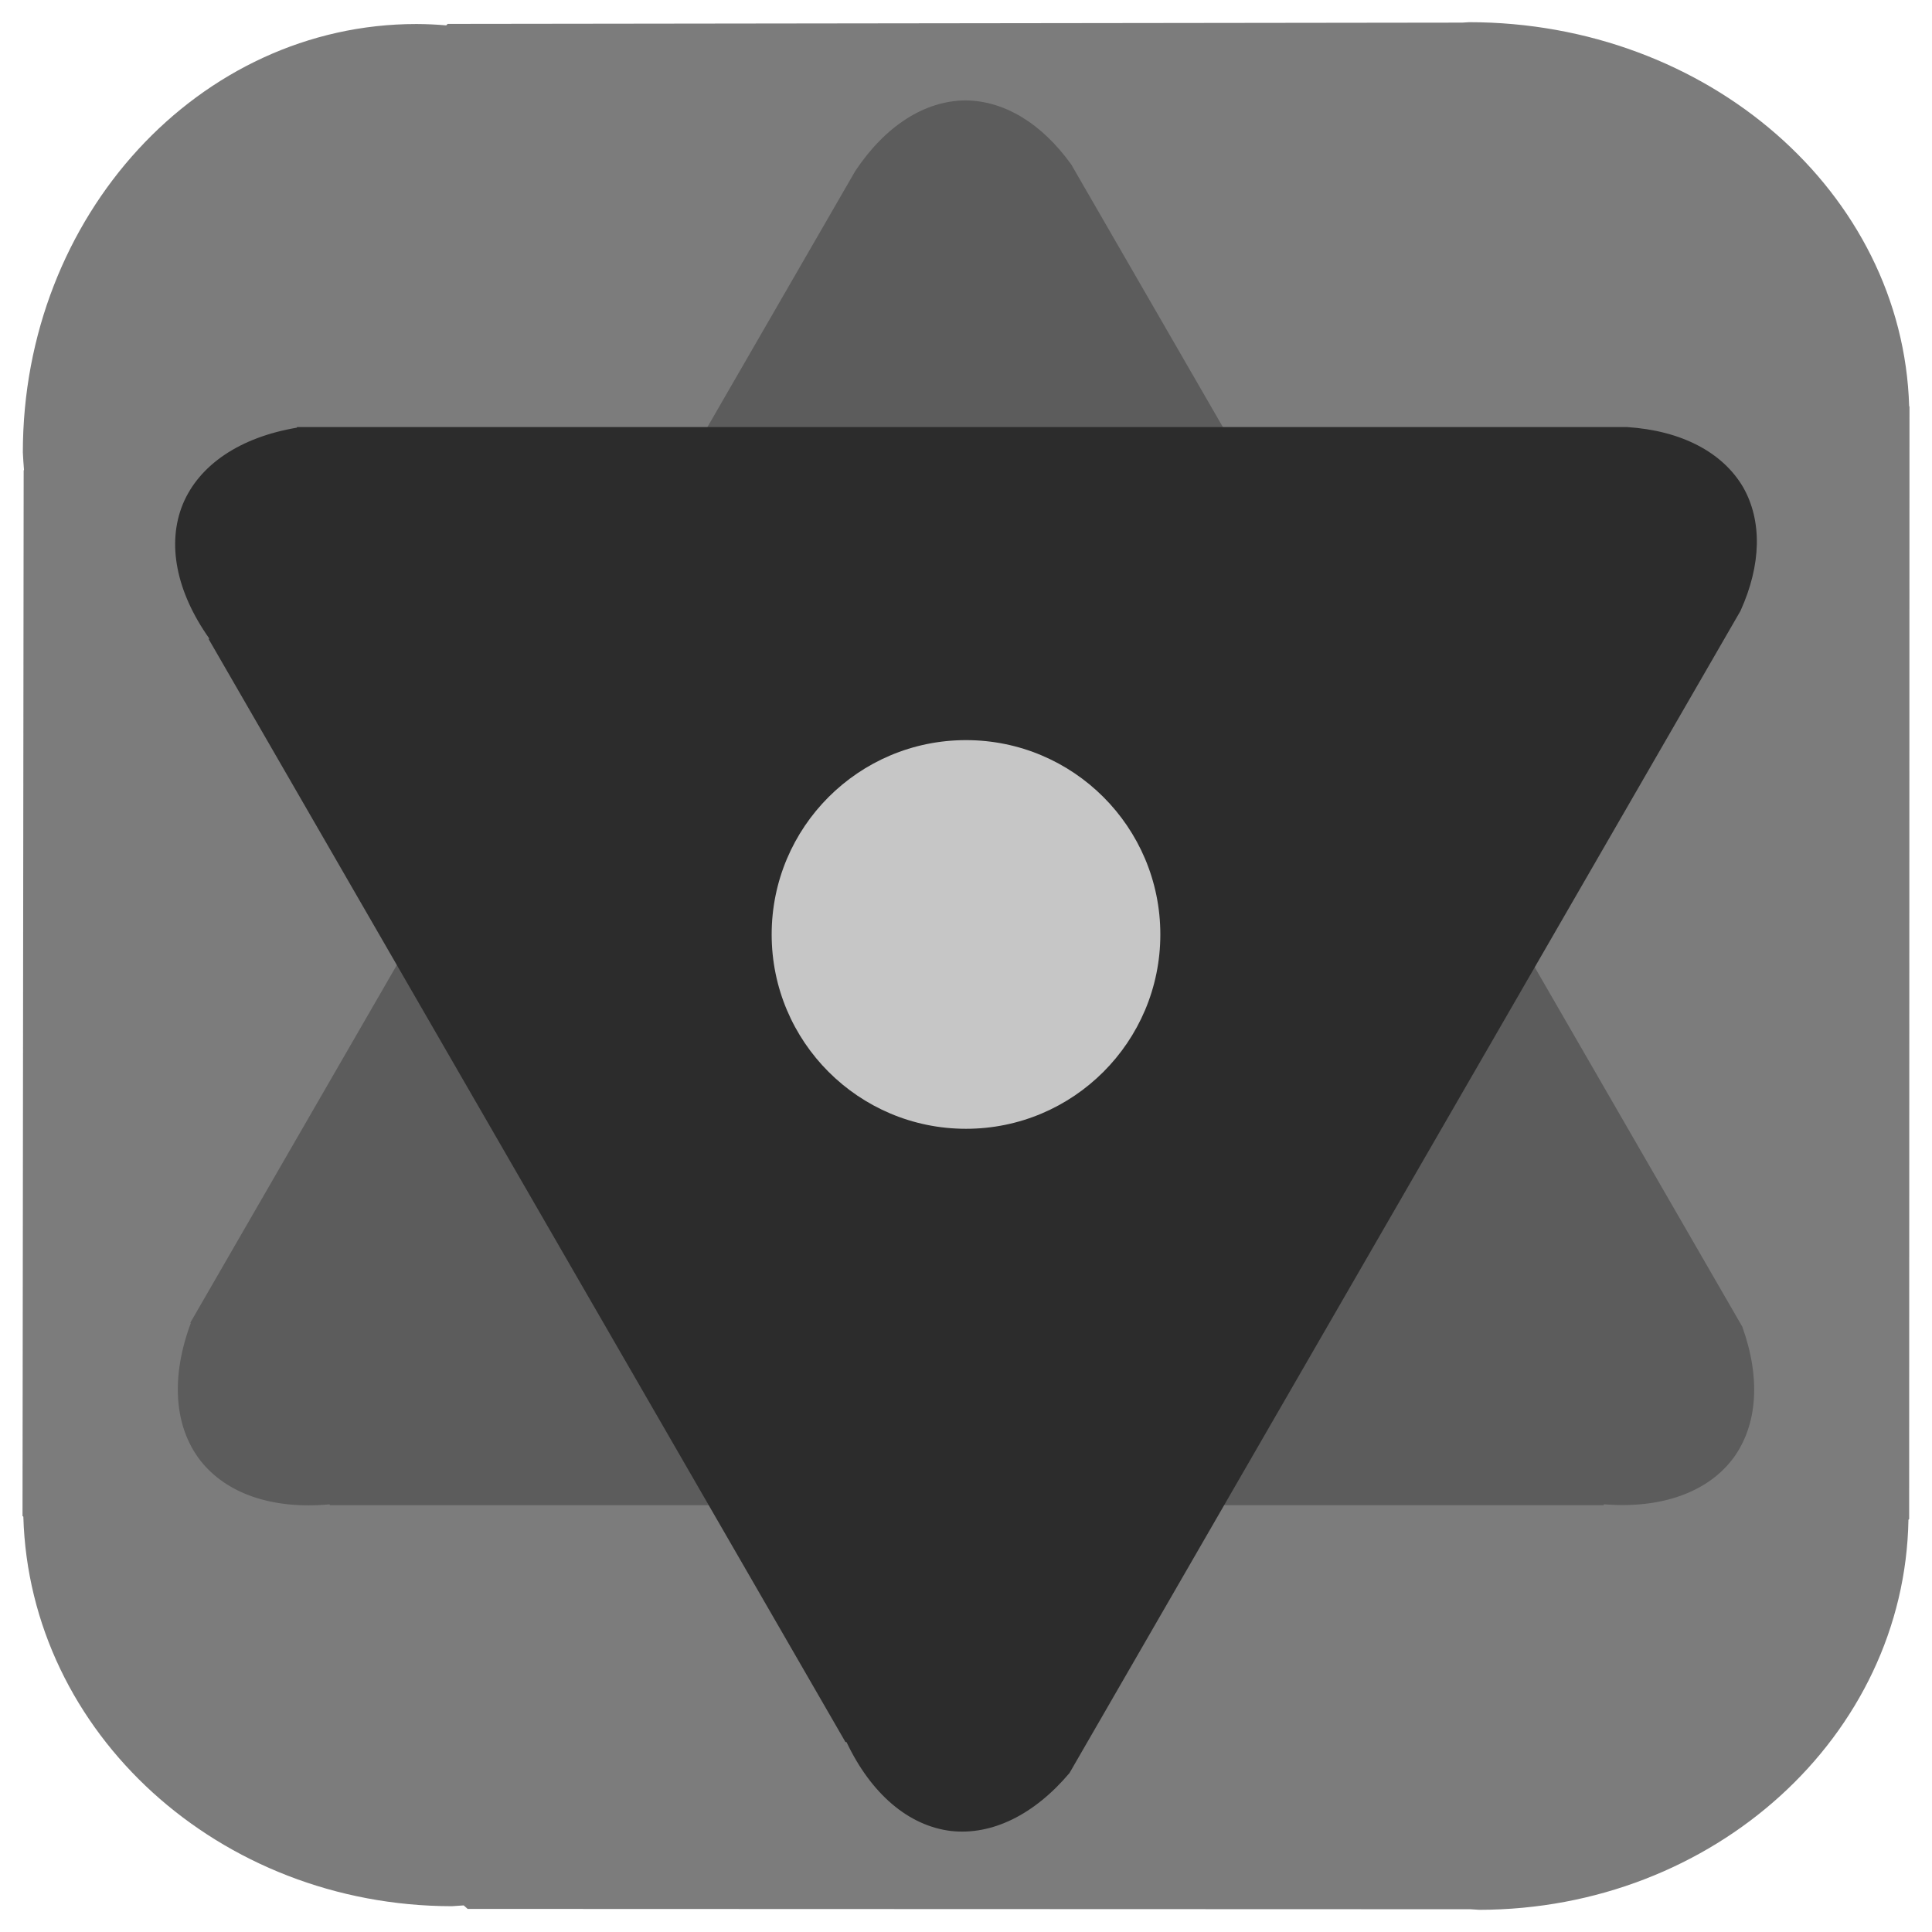
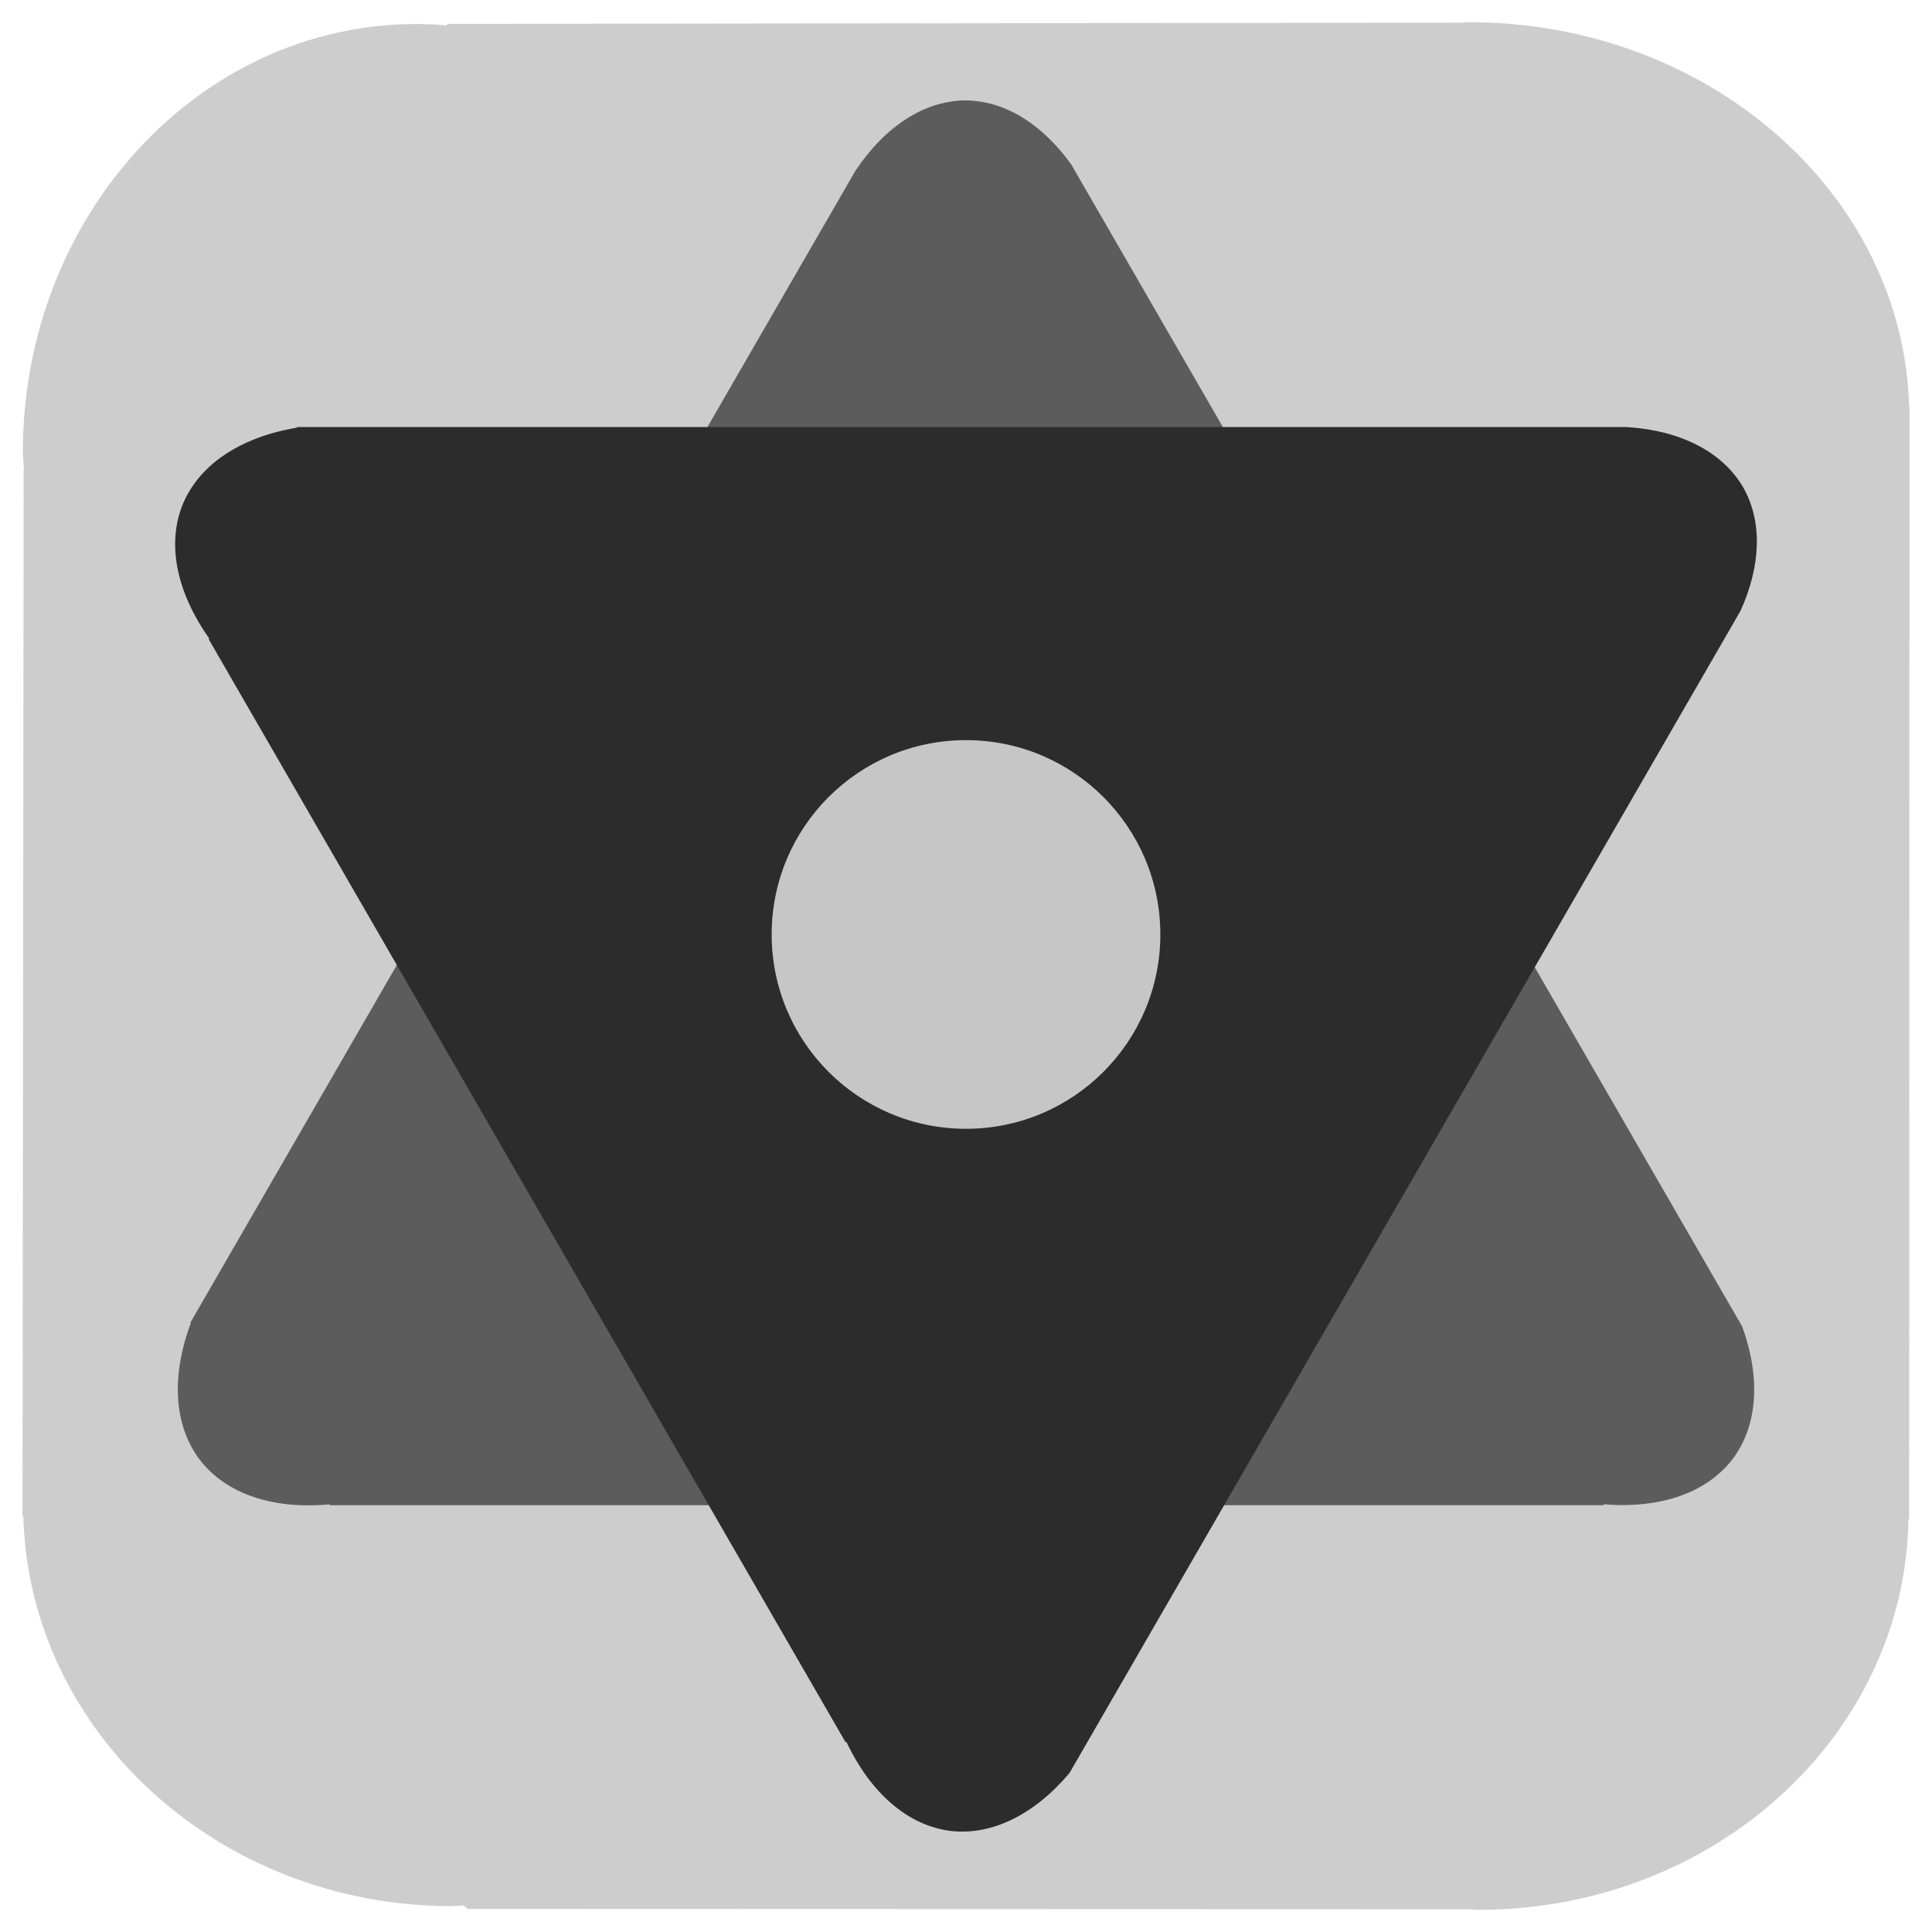
<svg xmlns="http://www.w3.org/2000/svg" version="1.1" id="svg1" width="512" height="512" viewBox="0 0 512 512" xml:space="preserve">
  <defs id="defs1" />
-   <g id="layer2" style="display:inline;fill:#3e3e3e;fill-opacity:0.678" transform="translate(0.8320273,0.5917938)">
-     <path id="path11" style="fill:#3e3e3e;fill-opacity:0.678;stroke-width:1.685" d="m 388.486,-5.289 a 116.7,104.565 0 0 1 -1.791,-0.115 l -268.902,-0.34 -0.367,-0.387 a 104.304,113.515 0 0 1 -7.9,0.359 A 104.304,113.515 0 0 1 5.223,-119.287 a 104.304,113.515 0 0 1 0.307,-4.676 l -0.09,-0.096 -0.305,-277.1 0.219,-0.193 a 113.761,106.027 0 0 1 113.547,-103.221 113.761,106.027 0 0 1 3.152,0.211 l 1.049,-0.926 265.756,-0.088 a 113.884,105.042 0 0 1 2.312,-0.152 113.884,105.042 0 0 1 113.756,103.375 l 0.188,0.168 0.088,294.852 -0.088,0.08 A 116.7,104.565 0 0 1 388.486,-5.289 Z" transform="scale(1,-1)" />
+   <g id="layer2" style="display:inline;fill:#b6b6b6;fill-opacity:0.678" transform="translate(0.8320273,0.5917938)">
+     <path id="path11" style="fill:#b6b6b6;fill-opacity:0.678;stroke-width:1.685" d="m 388.486,-5.289 a 116.7,104.565 0 0 1 -1.791,-0.115 l -268.902,-0.34 -0.367,-0.387 a 104.304,113.515 0 0 1 -7.9,0.359 A 104.304,113.515 0 0 1 5.223,-119.287 a 104.304,113.515 0 0 1 0.307,-4.676 l -0.09,-0.096 -0.305,-277.1 0.219,-0.193 a 113.761,106.027 0 0 1 113.547,-103.221 113.761,106.027 0 0 1 3.152,0.211 l 1.049,-0.926 265.756,-0.088 a 113.884,105.042 0 0 1 2.312,-0.152 113.884,105.042 0 0 1 113.756,103.375 l 0.188,0.168 0.088,294.852 -0.088,0.08 A 116.7,104.565 0 0 1 388.486,-5.289 Z" transform="scale(1,-1)" />
  </g>
  <g id="layer3" transform="translate(0,-21.14522)">
    <path id="path2" style="fill:#5c5c5c;fill-opacity:1;stroke:#878787;stroke-width:1;stroke-opacity:0" d="M 255.851,47.754 A 43.398,70.708 0 0 0 226.676,66.429 L 50.45,371.649 l 0.108,0.142 a 43.397,70.71 52.587 0 0 2.427,36.26 43.397,70.71 52.587 0 0 34.316,11.767 l 0.166,0.217 H 424.914 l 0.176,-0.236 a 70.71,43.396 36.789 0 0 34.234,-12.203 70.71,43.396 36.789 0 0 2.396,-34.873 L 283.909,64.761 A 43.398,70.708 0 0 0 255.851,47.754 Z" />
    <path id="path4" style="fill:#2c2c2c;fill-opacity:1;stroke:#878787;stroke-width:1;stroke-opacity:0" d="M 461.941,150.248 A 43.396,70.71 60.003 0 0 431.179,134.321 l -352.454,7.2e-4 -0.069,0.165 a 70.711,43.396 22.582 0 0 -30.19,20.232 70.711,43.396 22.582 0 0 6.967,35.601 l -0.105,0.252 168.723,292.223 0.292,0.034 a 43.398,70.708 6.793 0 0 27.686,23.545 43.398,70.708 6.793 0 0 31.401,-15.362 L 461.241,183.049 a 43.396,70.71 60.003 0 0 0.7,-32.801 z" />
    <ellipse style="fill:#c6c6c6;fill-opacity:1;stroke:#878787;stroke-width:1;stroke-opacity:0" id="path5" cx="256" cy="268.787" rx="51.502" ry="51.5" />
  </g>
</svg>
